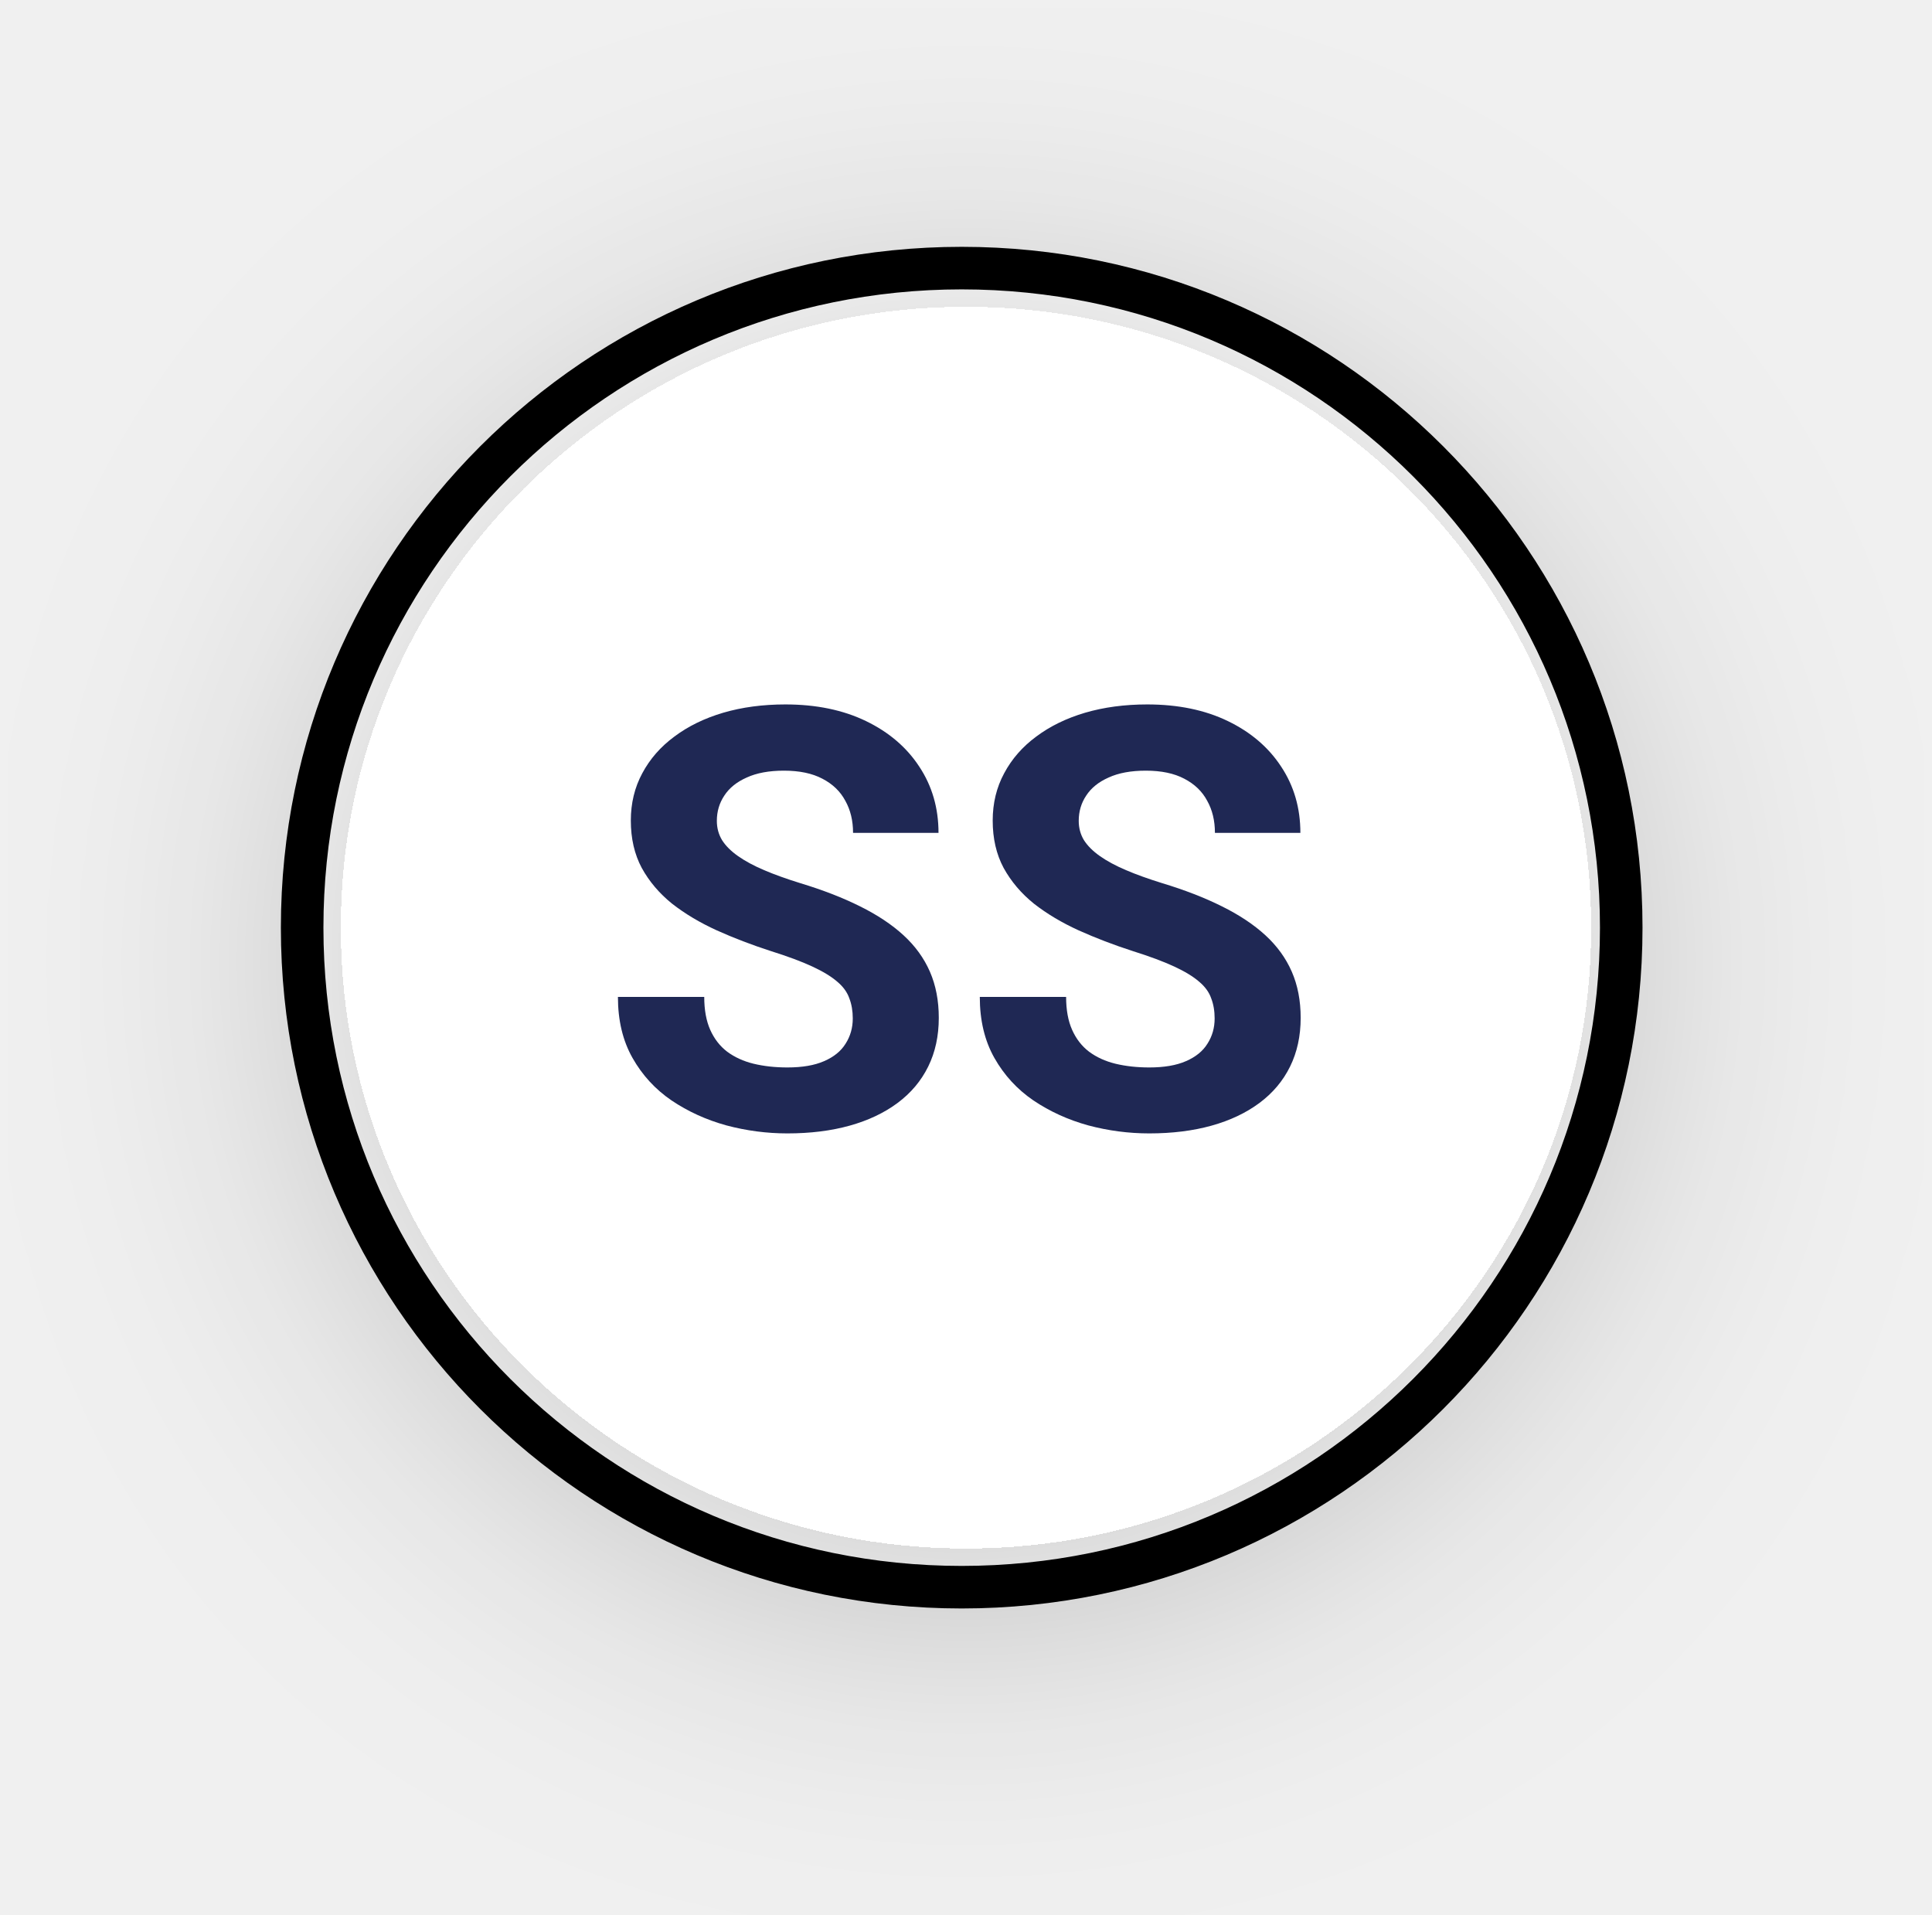
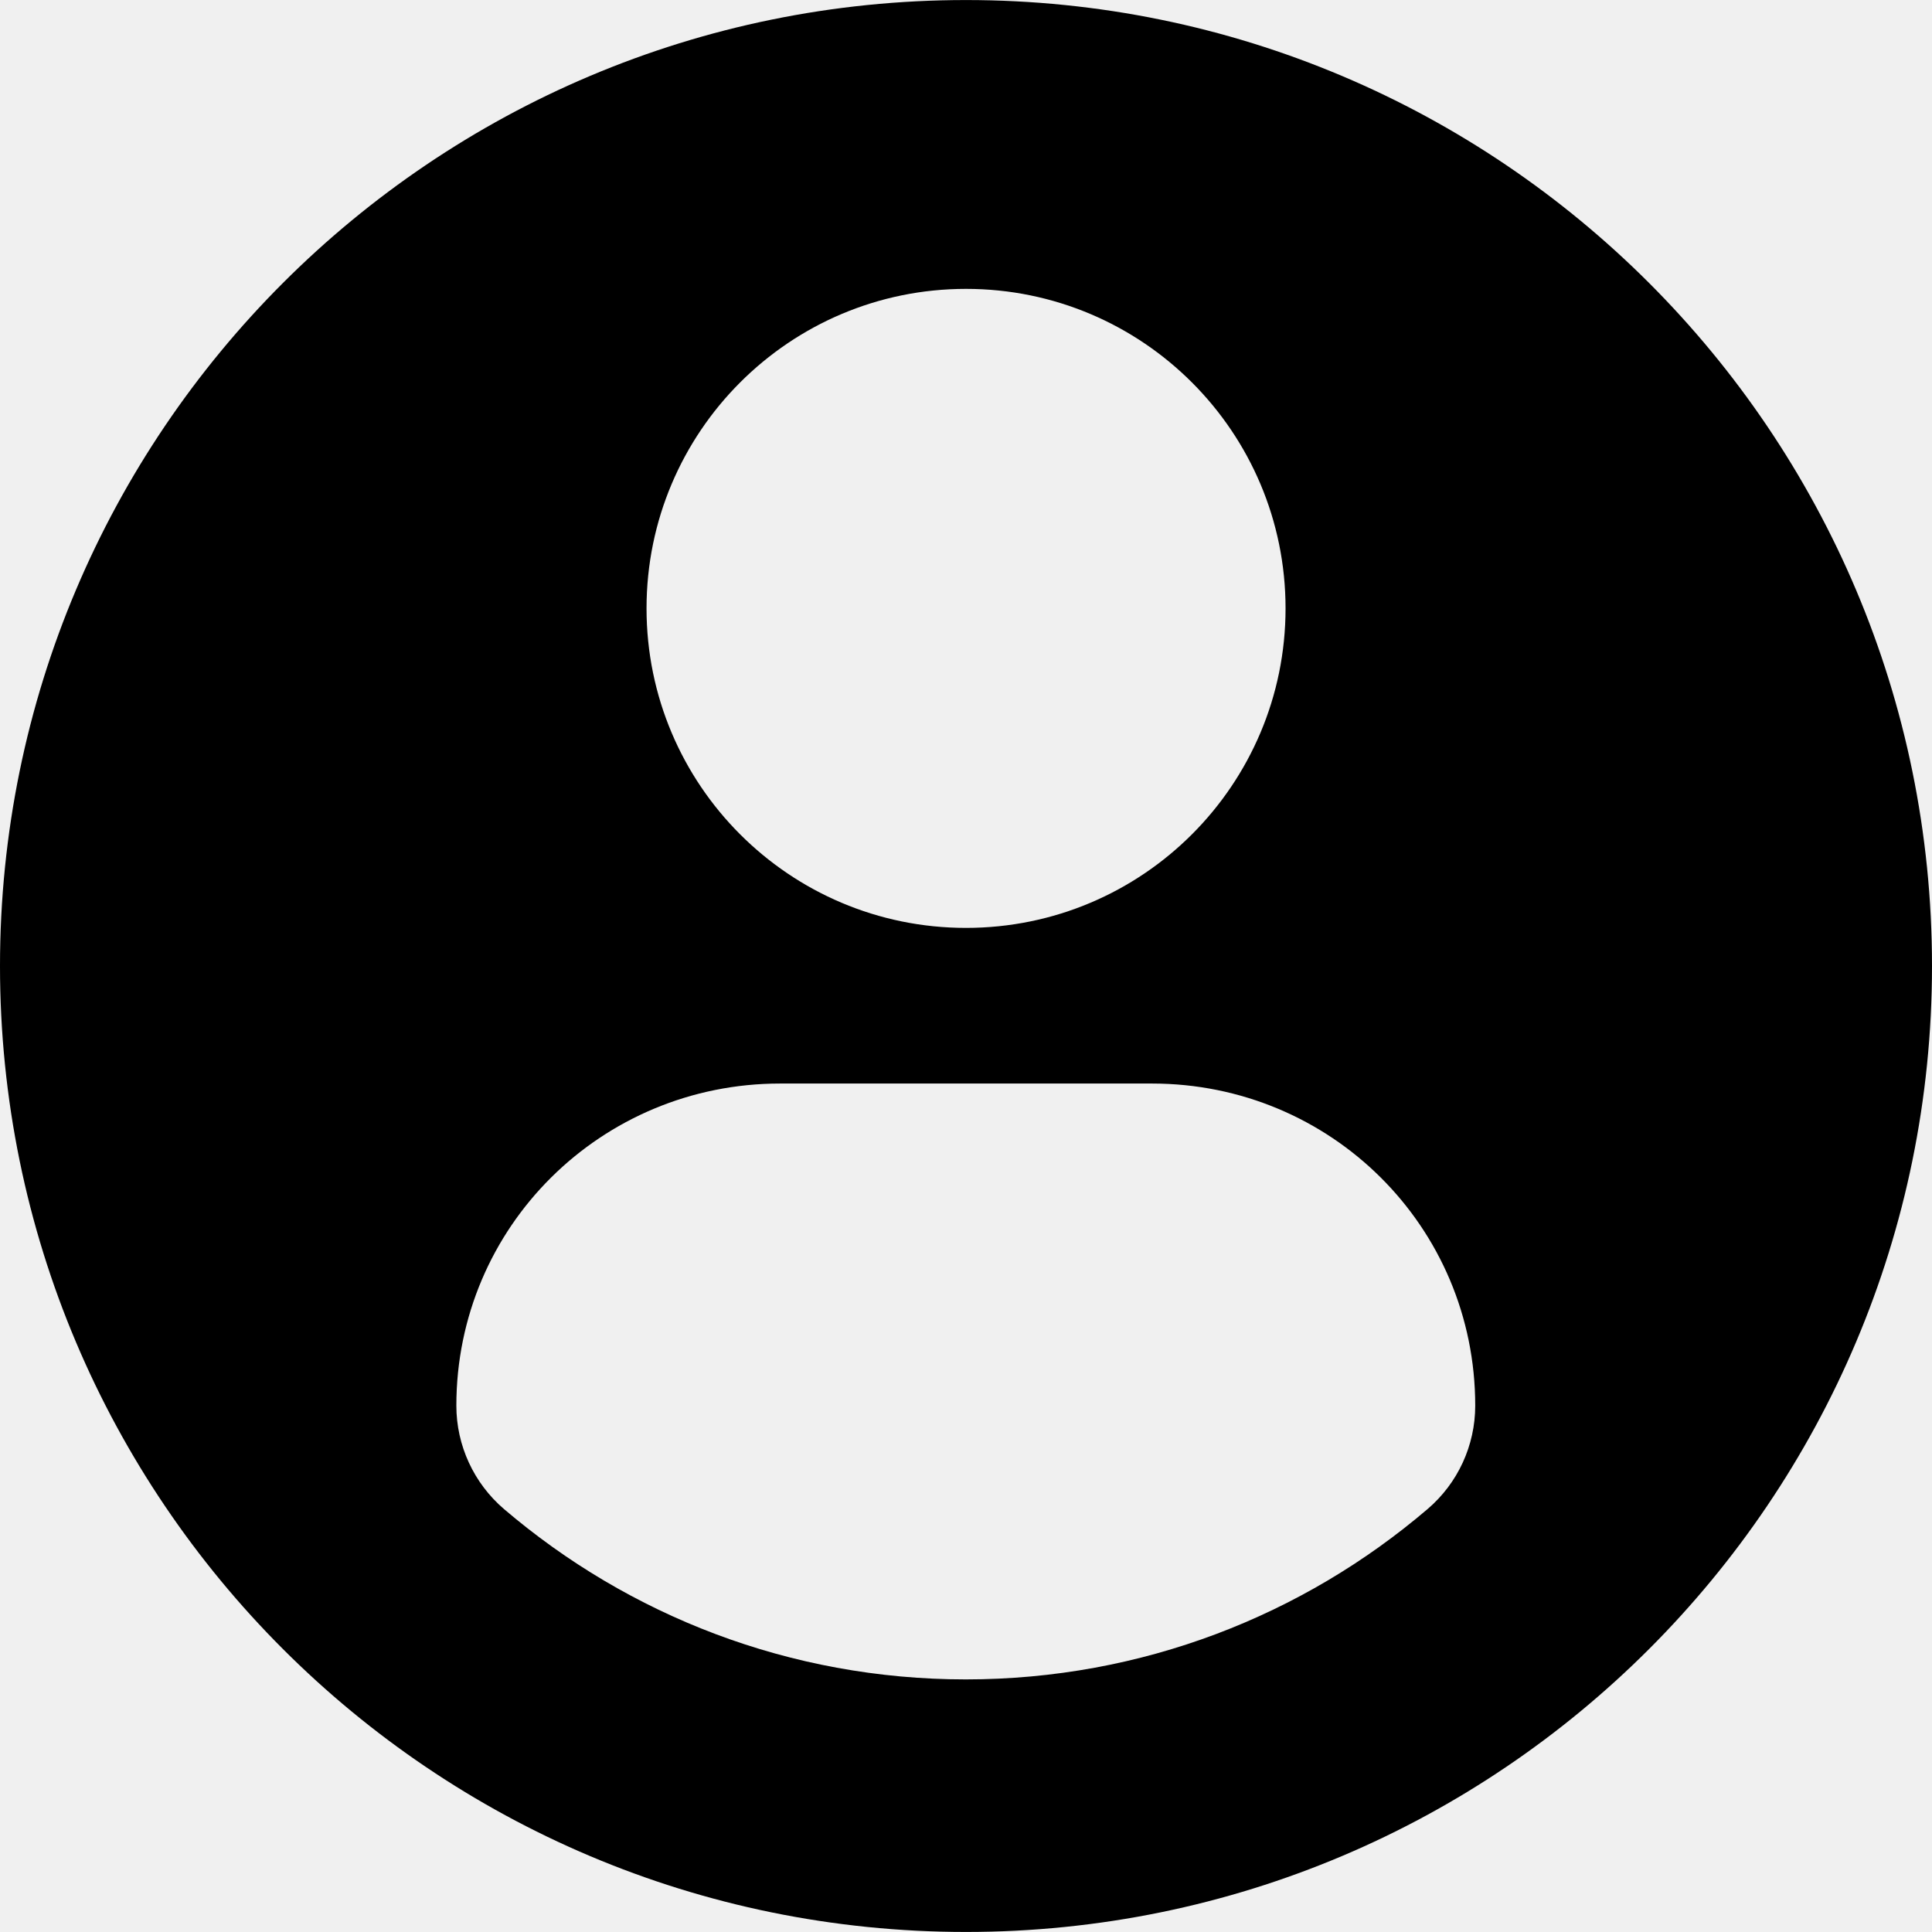
- <svg xmlns="http://www.w3.org/2000/svg" width="227" height="225" viewBox="0 0 227 225" fill="none">
-   <circle cx="112.994" cy="108.994" r="77.493" fill="white" stroke="black" stroke-width="5" />
-   <g filter="url(#filter0_d_17_203)">
-     <ellipse cx="113.5" cy="108.994" rx="73.412" ry="72.906" fill="white" />
+ <svg xmlns="http://www.w3.org/2000/svg" fill="#000000" version="1.1" id="Capa_1" viewBox="0 0 45.532 45.532" xml:space="preserve">
+   <g id="SVGRepo_bgCarrier" stroke-width="0" />
+   <g id="SVGRepo_tracerCarrier" stroke-linecap="round" stroke-linejoin="round" />
+   <g id="SVGRepo_iconCarrier">
+     <g>
+       <path d="M22.766,0.001C10.194,0.001,0,10.193,0,22.766s10.193,22.765,22.766,22.765c12.574,0,22.766-10.192,22.766-22.765 S35.34,0.001,22.766,0.001z M22.766,6.808c4.16,0,7.531,3.372,7.531,7.53c0,4.159-3.371,7.53-7.531,7.53 c-4.158,0-7.529-3.371-7.529-7.53C15.237,10.18,18.608,6.808,22.766,6.808z M22.761,39.579c-4.149,0-7.949-1.511-10.88-4.012 c-0.714-0.609-1.126-1.502-1.126-2.439c0-4.217,3.413-7.592,7.631-7.592h8.762c4.219,0,7.619,3.375,7.619,7.592 c0,0.938-0.41,1.829-1.125,2.438C30.712,38.068,26.911,39.579,22.761,39.579z" />
+     </g>
  </g>
-   <path d="M100.196 119.659C100.196 118.783 100.061 117.997 99.792 117.3C99.544 116.582 99.073 115.93 98.377 115.346C97.68 114.74 96.703 114.145 95.445 113.561C94.188 112.977 92.559 112.37 90.56 111.741C88.337 111.023 86.225 110.214 84.226 109.316C82.25 108.417 80.498 107.373 78.97 106.182C77.465 104.969 76.275 103.566 75.399 101.971C74.546 100.376 74.119 98.523 74.119 96.412C74.119 94.368 74.568 92.515 75.466 90.853C76.365 89.168 77.623 87.731 79.24 86.54C80.857 85.327 82.766 84.395 84.967 83.744C87.191 83.092 89.628 82.767 92.278 82.767C95.895 82.767 99.05 83.418 101.746 84.721C104.441 86.024 106.53 87.809 108.012 90.078C109.517 92.346 110.27 94.941 110.27 97.861H100.23C100.23 96.423 99.926 95.165 99.32 94.087C98.736 92.987 97.838 92.122 96.625 91.493C95.434 90.864 93.929 90.549 92.11 90.549C90.358 90.549 88.898 90.819 87.73 91.358C86.562 91.875 85.686 92.582 85.102 93.481C84.518 94.357 84.226 95.345 84.226 96.445C84.226 97.276 84.428 98.029 84.833 98.703C85.259 99.377 85.888 100.005 86.719 100.589C87.55 101.173 88.572 101.724 89.785 102.24C90.998 102.757 92.402 103.262 93.997 103.756C96.669 104.565 99.017 105.475 101.038 106.485C103.082 107.496 104.789 108.63 106.159 109.888C107.529 111.146 108.563 112.572 109.259 114.167C109.955 115.762 110.303 117.57 110.303 119.591C110.303 121.725 109.888 123.634 109.057 125.319C108.226 127.004 107.024 128.43 105.452 129.598C103.88 130.766 102.004 131.653 99.825 132.259C97.647 132.866 95.21 133.169 92.514 133.169C90.088 133.169 87.696 132.855 85.338 132.226C82.98 131.574 80.835 130.597 78.903 129.295C76.994 127.992 75.466 126.33 74.321 124.308C73.175 122.287 72.603 119.895 72.603 117.132H82.744C82.744 118.659 82.98 119.951 83.451 121.006C83.923 122.062 84.586 122.916 85.439 123.567C86.315 124.218 87.348 124.69 88.539 124.982C89.752 125.274 91.077 125.42 92.514 125.42C94.266 125.42 95.704 125.173 96.827 124.679C97.972 124.185 98.815 123.5 99.354 122.624C99.915 121.748 100.196 120.759 100.196 119.659ZM142.714 119.659C142.714 118.783 142.58 117.997 142.31 117.3C142.063 116.582 141.591 115.93 140.895 115.346C140.199 114.74 139.222 114.145 137.964 113.561C136.706 112.977 135.078 112.37 133.079 111.741C130.855 111.023 128.744 110.214 126.745 109.316C124.768 108.417 123.016 107.373 121.489 106.182C119.984 104.969 118.794 103.566 117.918 101.971C117.064 100.376 116.637 98.523 116.637 96.412C116.637 94.368 117.087 92.515 117.985 90.853C118.883 89.168 120.141 87.731 121.758 86.54C123.376 85.327 125.285 84.395 127.486 83.744C129.71 83.092 132.147 82.767 134.797 82.767C138.413 82.767 141.569 83.418 144.264 84.721C146.96 86.024 149.048 87.809 150.531 90.078C152.036 92.346 152.788 94.941 152.788 97.861H142.748C142.748 96.423 142.445 95.165 141.838 94.087C141.255 92.987 140.356 92.122 139.143 91.493C137.953 90.864 136.448 90.549 134.629 90.549C132.877 90.549 131.417 90.819 130.249 91.358C129.081 91.875 128.205 92.582 127.621 93.481C127.037 94.357 126.745 95.345 126.745 96.445C126.745 97.276 126.947 98.029 127.351 98.703C127.778 99.377 128.407 100.005 129.238 100.589C130.069 101.173 131.091 101.724 132.304 102.24C133.517 102.757 134.921 103.262 136.515 103.756C139.188 104.565 141.535 105.475 143.557 106.485C145.601 107.496 147.308 108.63 148.678 109.888C150.048 111.146 151.081 112.572 151.777 114.167C152.474 115.762 152.822 117.57 152.822 119.591C152.822 121.725 152.406 123.634 151.575 125.319C150.744 127.004 149.543 128.43 147.97 129.598C146.398 130.766 144.523 131.653 142.344 132.259C140.165 132.866 137.728 133.169 135.033 133.169C132.607 133.169 130.215 132.855 127.857 132.226C125.498 131.574 123.353 130.597 121.421 129.295C119.512 127.992 117.985 126.33 116.839 124.308C115.694 122.287 115.121 119.895 115.121 117.132H125.262C125.262 118.659 125.498 119.951 125.97 121.006C126.442 122.062 127.104 122.916 127.958 123.567C128.834 124.218 129.867 124.69 131.057 124.982C132.27 125.274 133.595 125.42 135.033 125.42C136.785 125.42 138.222 125.173 139.345 124.679C140.491 124.185 141.333 123.5 141.872 122.624C142.434 121.748 142.714 120.759 142.714 119.659Z" fill="#1F2854" />
-   <defs>
-     <filter id="filter0_d_17_203" x="0.988" y="0.988" width="225.024" height="224.011" filterUnits="userSpaceOnUse" color-interpolation-filters="sRGB">
-       <feFlood flood-opacity="0" result="BackgroundImageFix" />
-       <feColorMatrix in="SourceAlpha" type="matrix" values="0 0 0 0 0 0 0 0 0 0 0 0 0 0 0 0 0 0 127 0" result="hardAlpha" />
-       <feOffset dy="4" />
-       <feGaussianBlur stdDeviation="19.55" />
-       <feComposite in2="hardAlpha" operator="out" />
-       <feColorMatrix type="matrix" values="0 0 0 0 0 0 0 0 0 0 0 0 0 0 0 0 0 0 0.25 0" />
-       <feBlend mode="normal" in2="BackgroundImageFix" result="effect1_dropShadow_17_203" />
-       <feBlend mode="normal" in="SourceGraphic" in2="effect1_dropShadow_17_203" result="shape" />
-     </filter>
-   </defs>
</svg>
